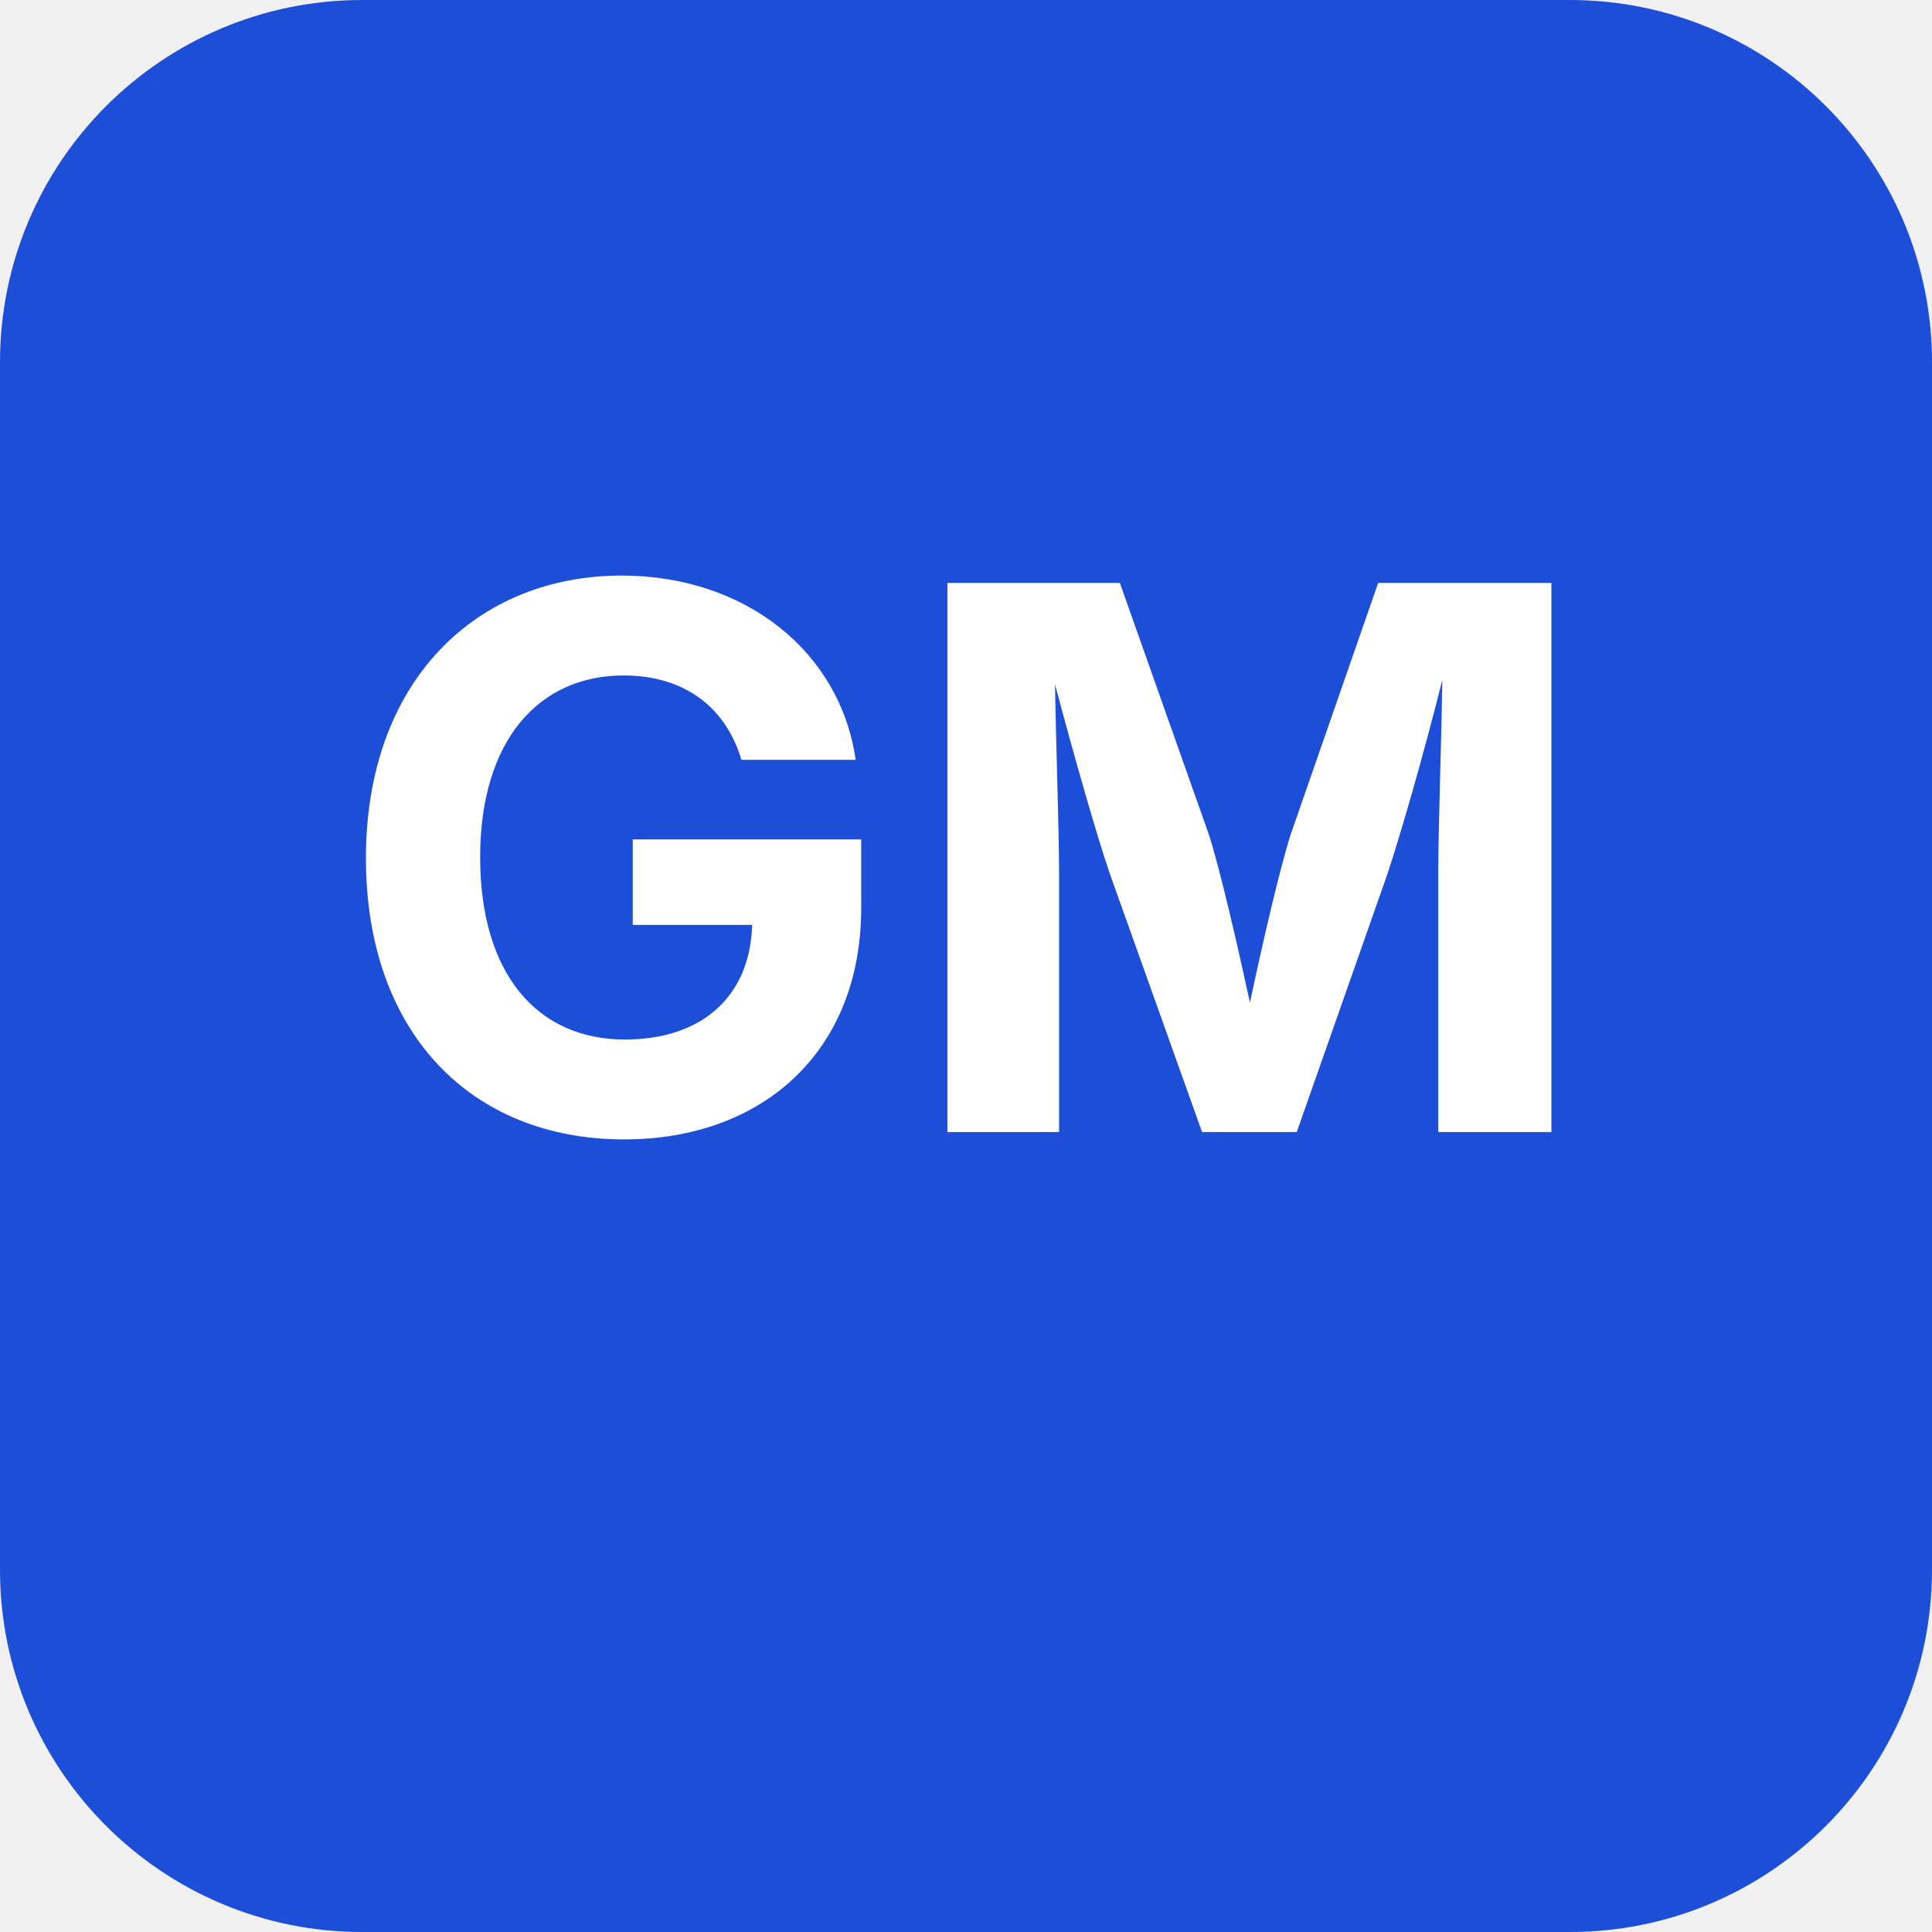
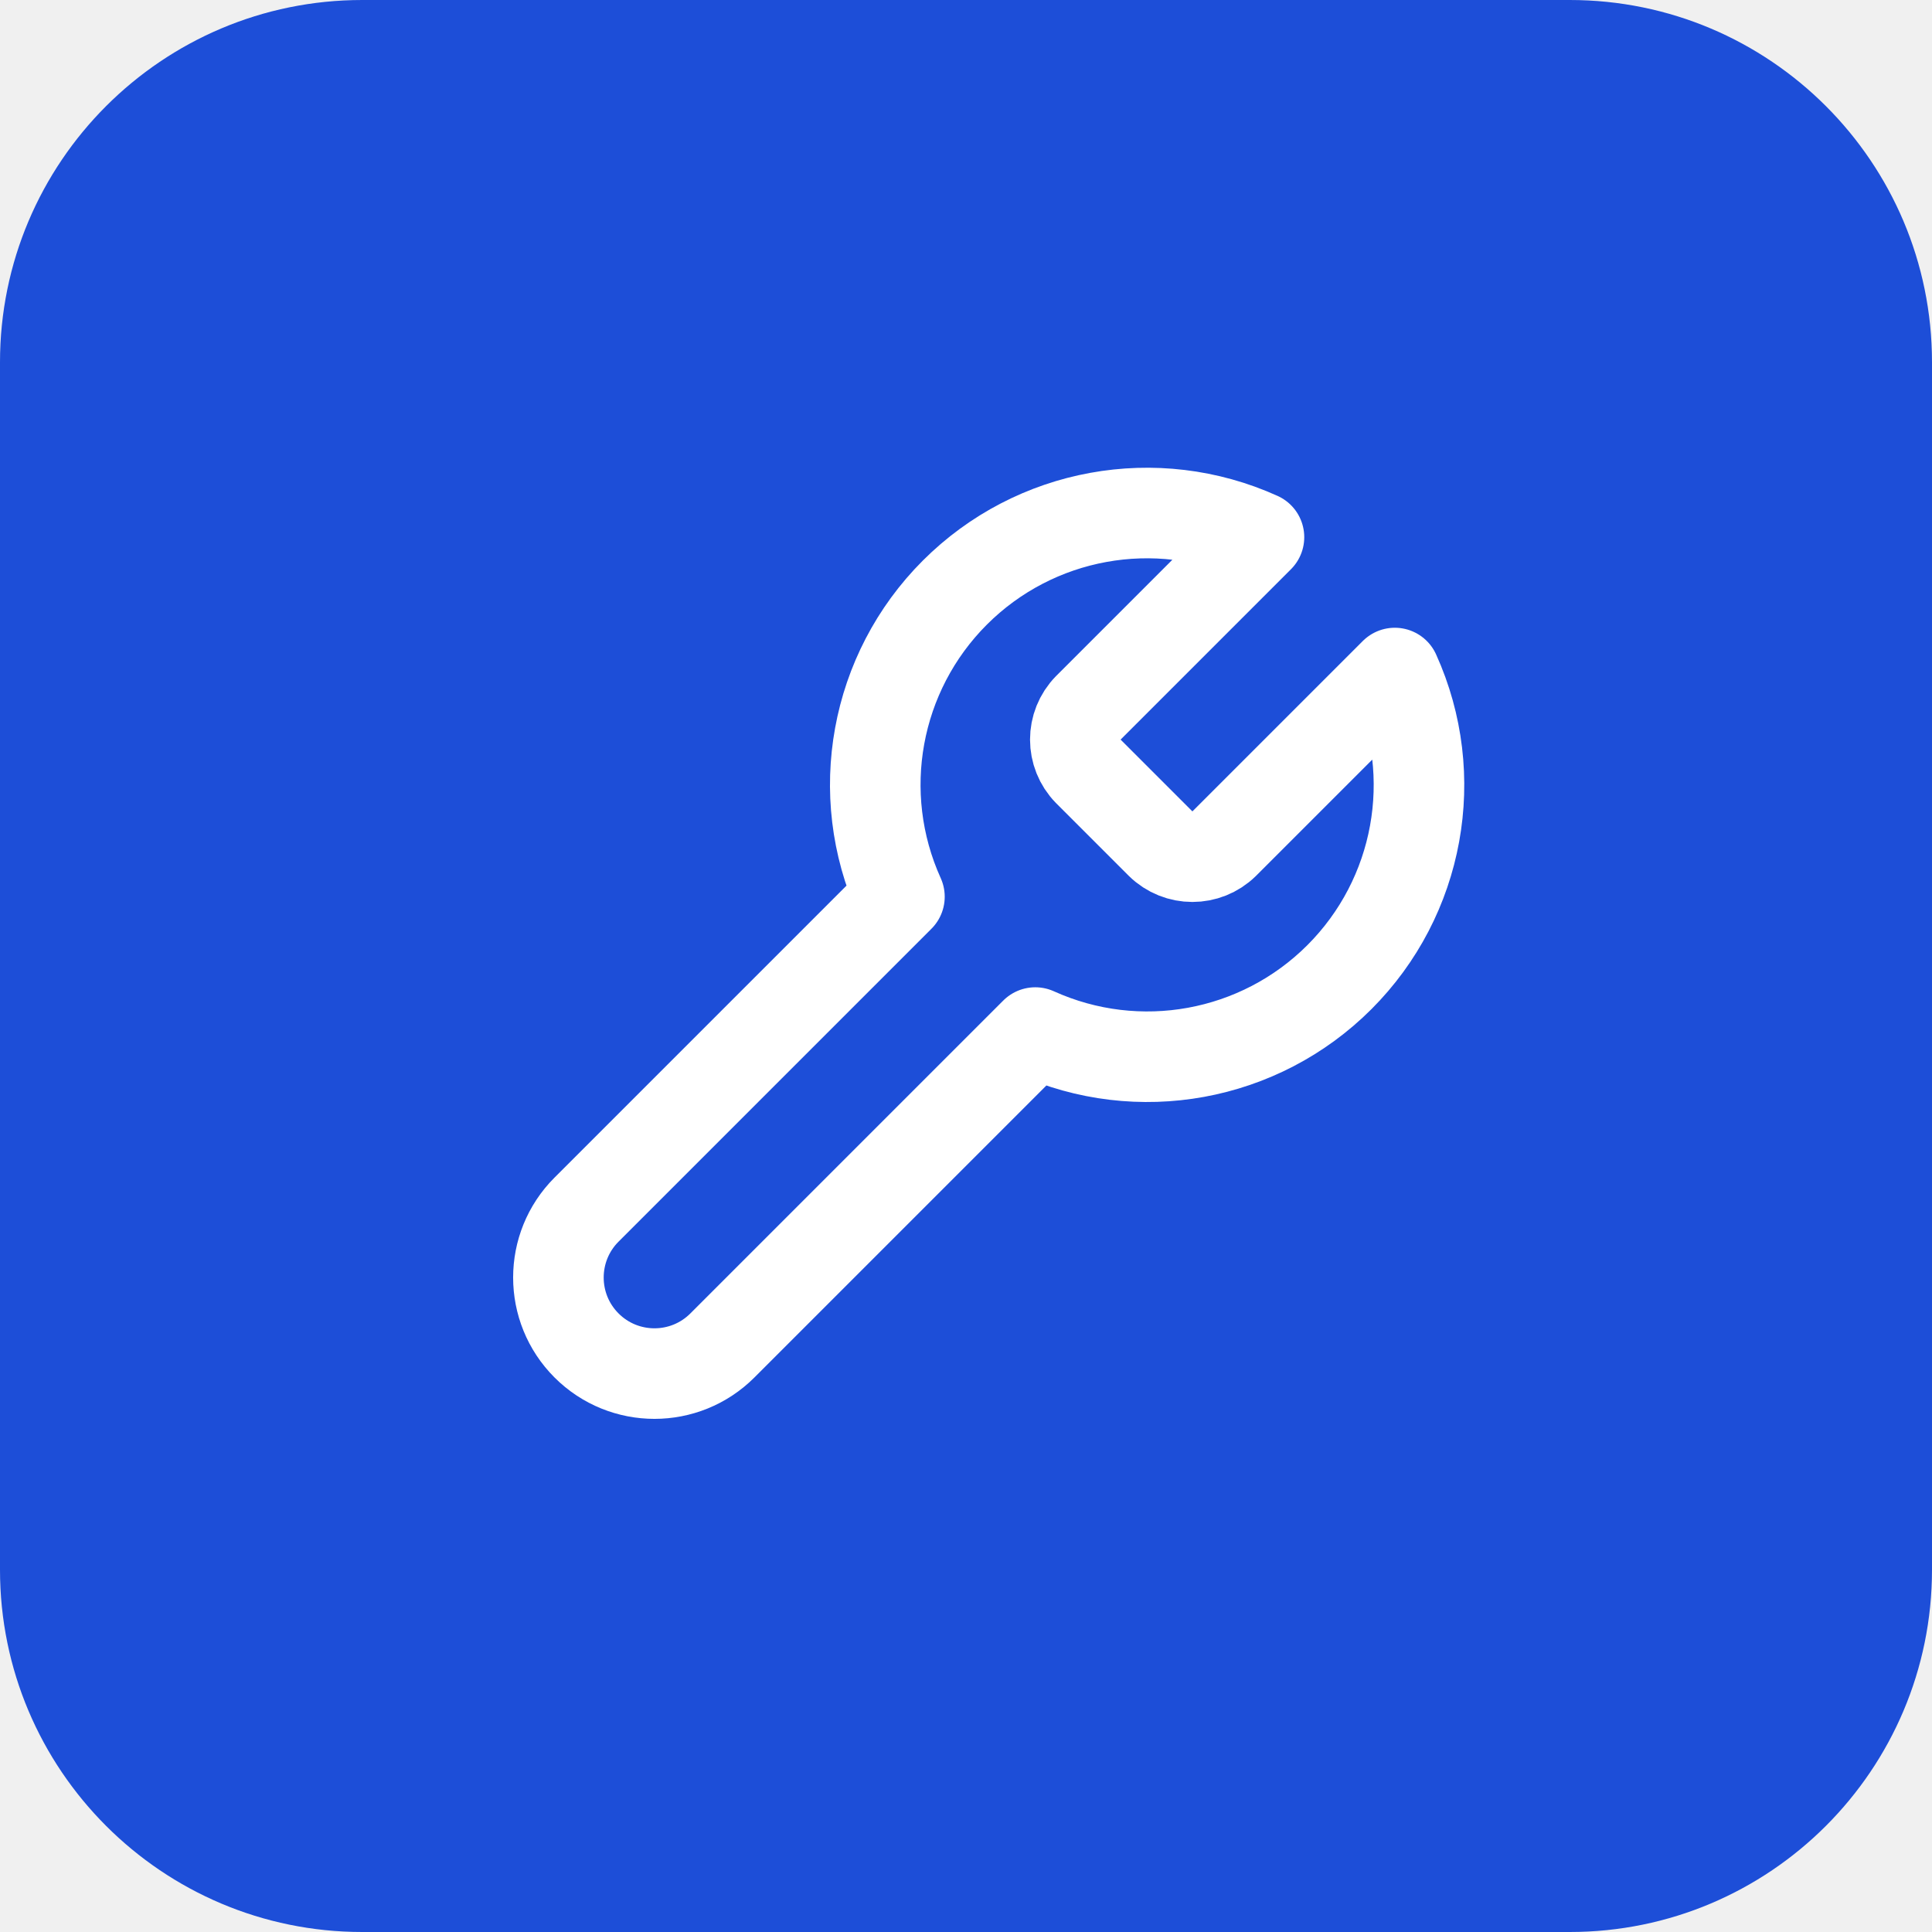
<svg xmlns="http://www.w3.org/2000/svg" viewBox="0 0 512 512">
  <rect width="512" height="512" rx="96" fill="#1d4ed8" />
-   <text x="256" y="300" font-family="Inter, Arial, sans-serif" font-size="200" font-weight="700" fill="#ffffff" text-anchor="middle">GM</text>
+   <g transform="translate(112 112) scale(12)" fill="none" stroke="#ffffff" stroke-width="2" stroke-linecap="round" stroke-linejoin="round">
+     <path d="M14.7 6.3a1 1 0 0 0 0 1.4l1.6 1.6a1 1 0 0 0 1.4 0l3.77-3.77a6 6 0 0 1-7.94 7.94l-6.91 6.91a2.12 2.12 0 0 1-3-3l6.91-6.91a6 6 0 0 1 7.94-7.94l-3.76 3.76z" />
+   </g>
</svg>
